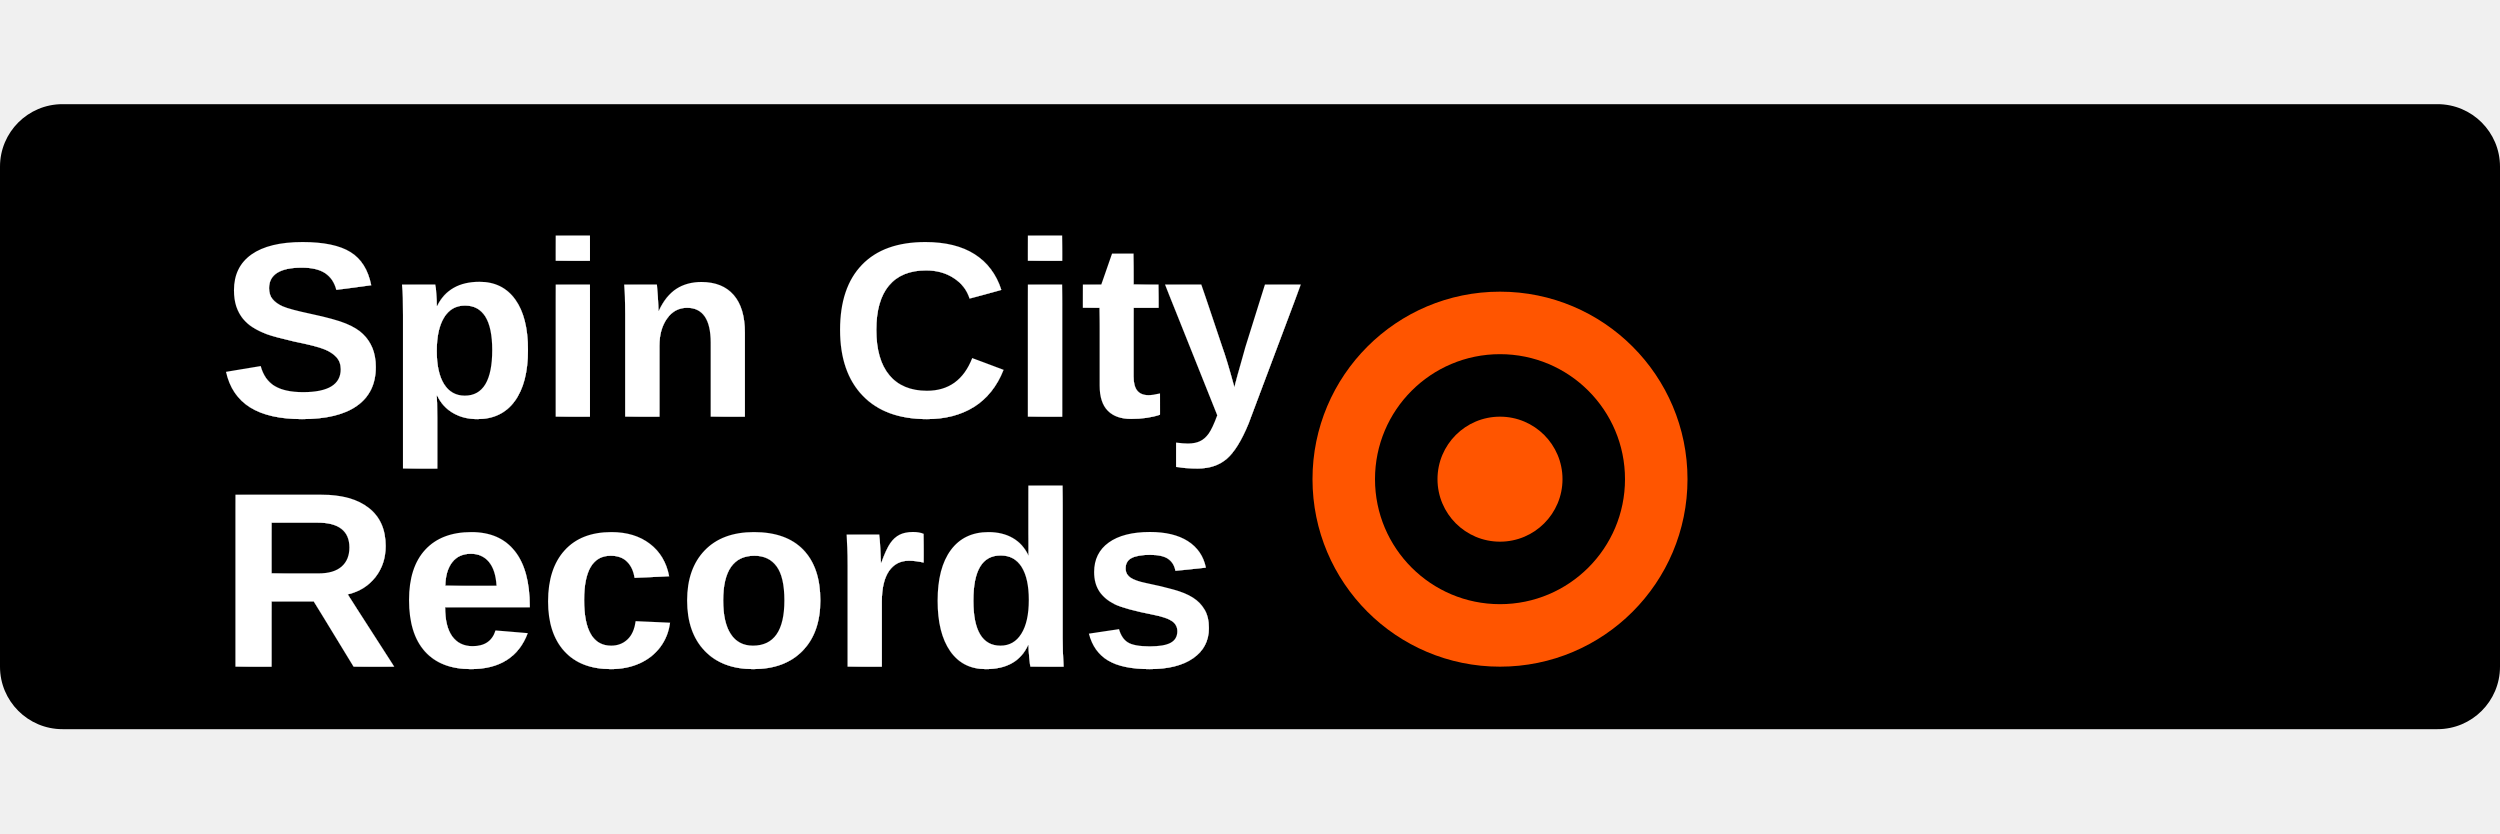
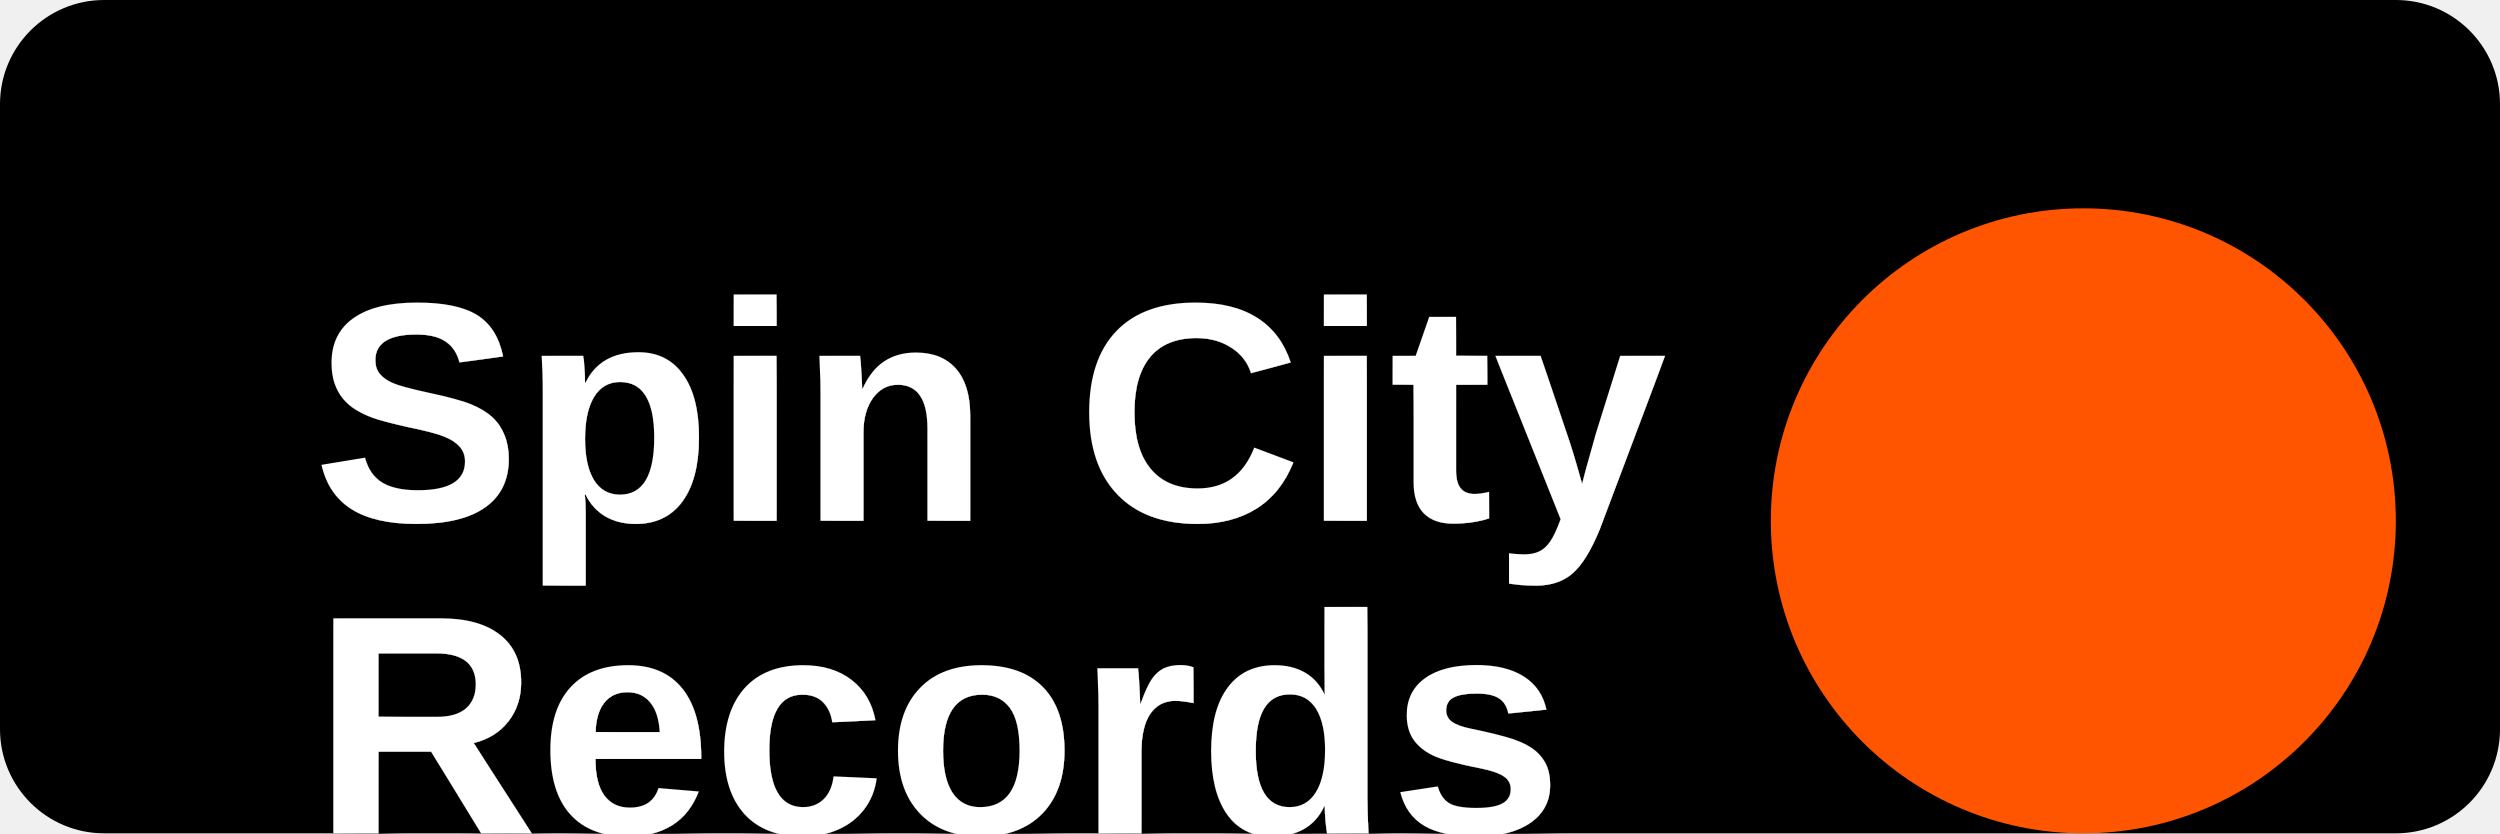
- <svg xmlns="http://www.w3.org/2000/svg" width="300" height="100" viewBox="0 0 400 100">
+ <svg xmlns="http://www.w3.org/2000/svg" width="240" height="80" viewBox="0 0 240 80">
  <defs>
    <filter id="f1" x="-50%" y="-50%" width="200%" height="200%">
      <feDropShadow dx="1" dy="1" stdDeviation="1" flood-color="#000000" />
    </filter>
  </defs>
-   <rect width="400" height="100" rx="10" fill="#000" />
-   <text x="35" y="50" fill="#fff" font-family="Arial, sans-serif" font-size="40" font-weight="bold" filter="url(#f1)">Spin City</text>
-   <text x="35" y="90" fill="#fff" font-family="Arial, sans-serif" font-size="40" font-weight="bold" filter="url(#f1)">Records</text>
-   <circle cx="240" cy="60" r="30" fill="#FF5500" />
-   <circle cx="240" cy="60" r="20" fill="#000" />
-   <circle cx="240" cy="60" r="10" fill="#FF5500" />
+   <rect width="240" height="80" rx="10" fill="#000" />
+   <text x="30" y="50" fill="#fff" font-family="Arial, sans-serif" font-size="30" font-weight="bold" filter="url(#f1)">Spin City</text>
+   <text x="30" y="80" fill="#fff" font-family="Arial, sans-serif" font-size="30" font-weight="bold" filter="url(#f1)">Records</text>
+   <circle cx="200" cy="50" r="30" fill="#FF5500" />
</svg>
